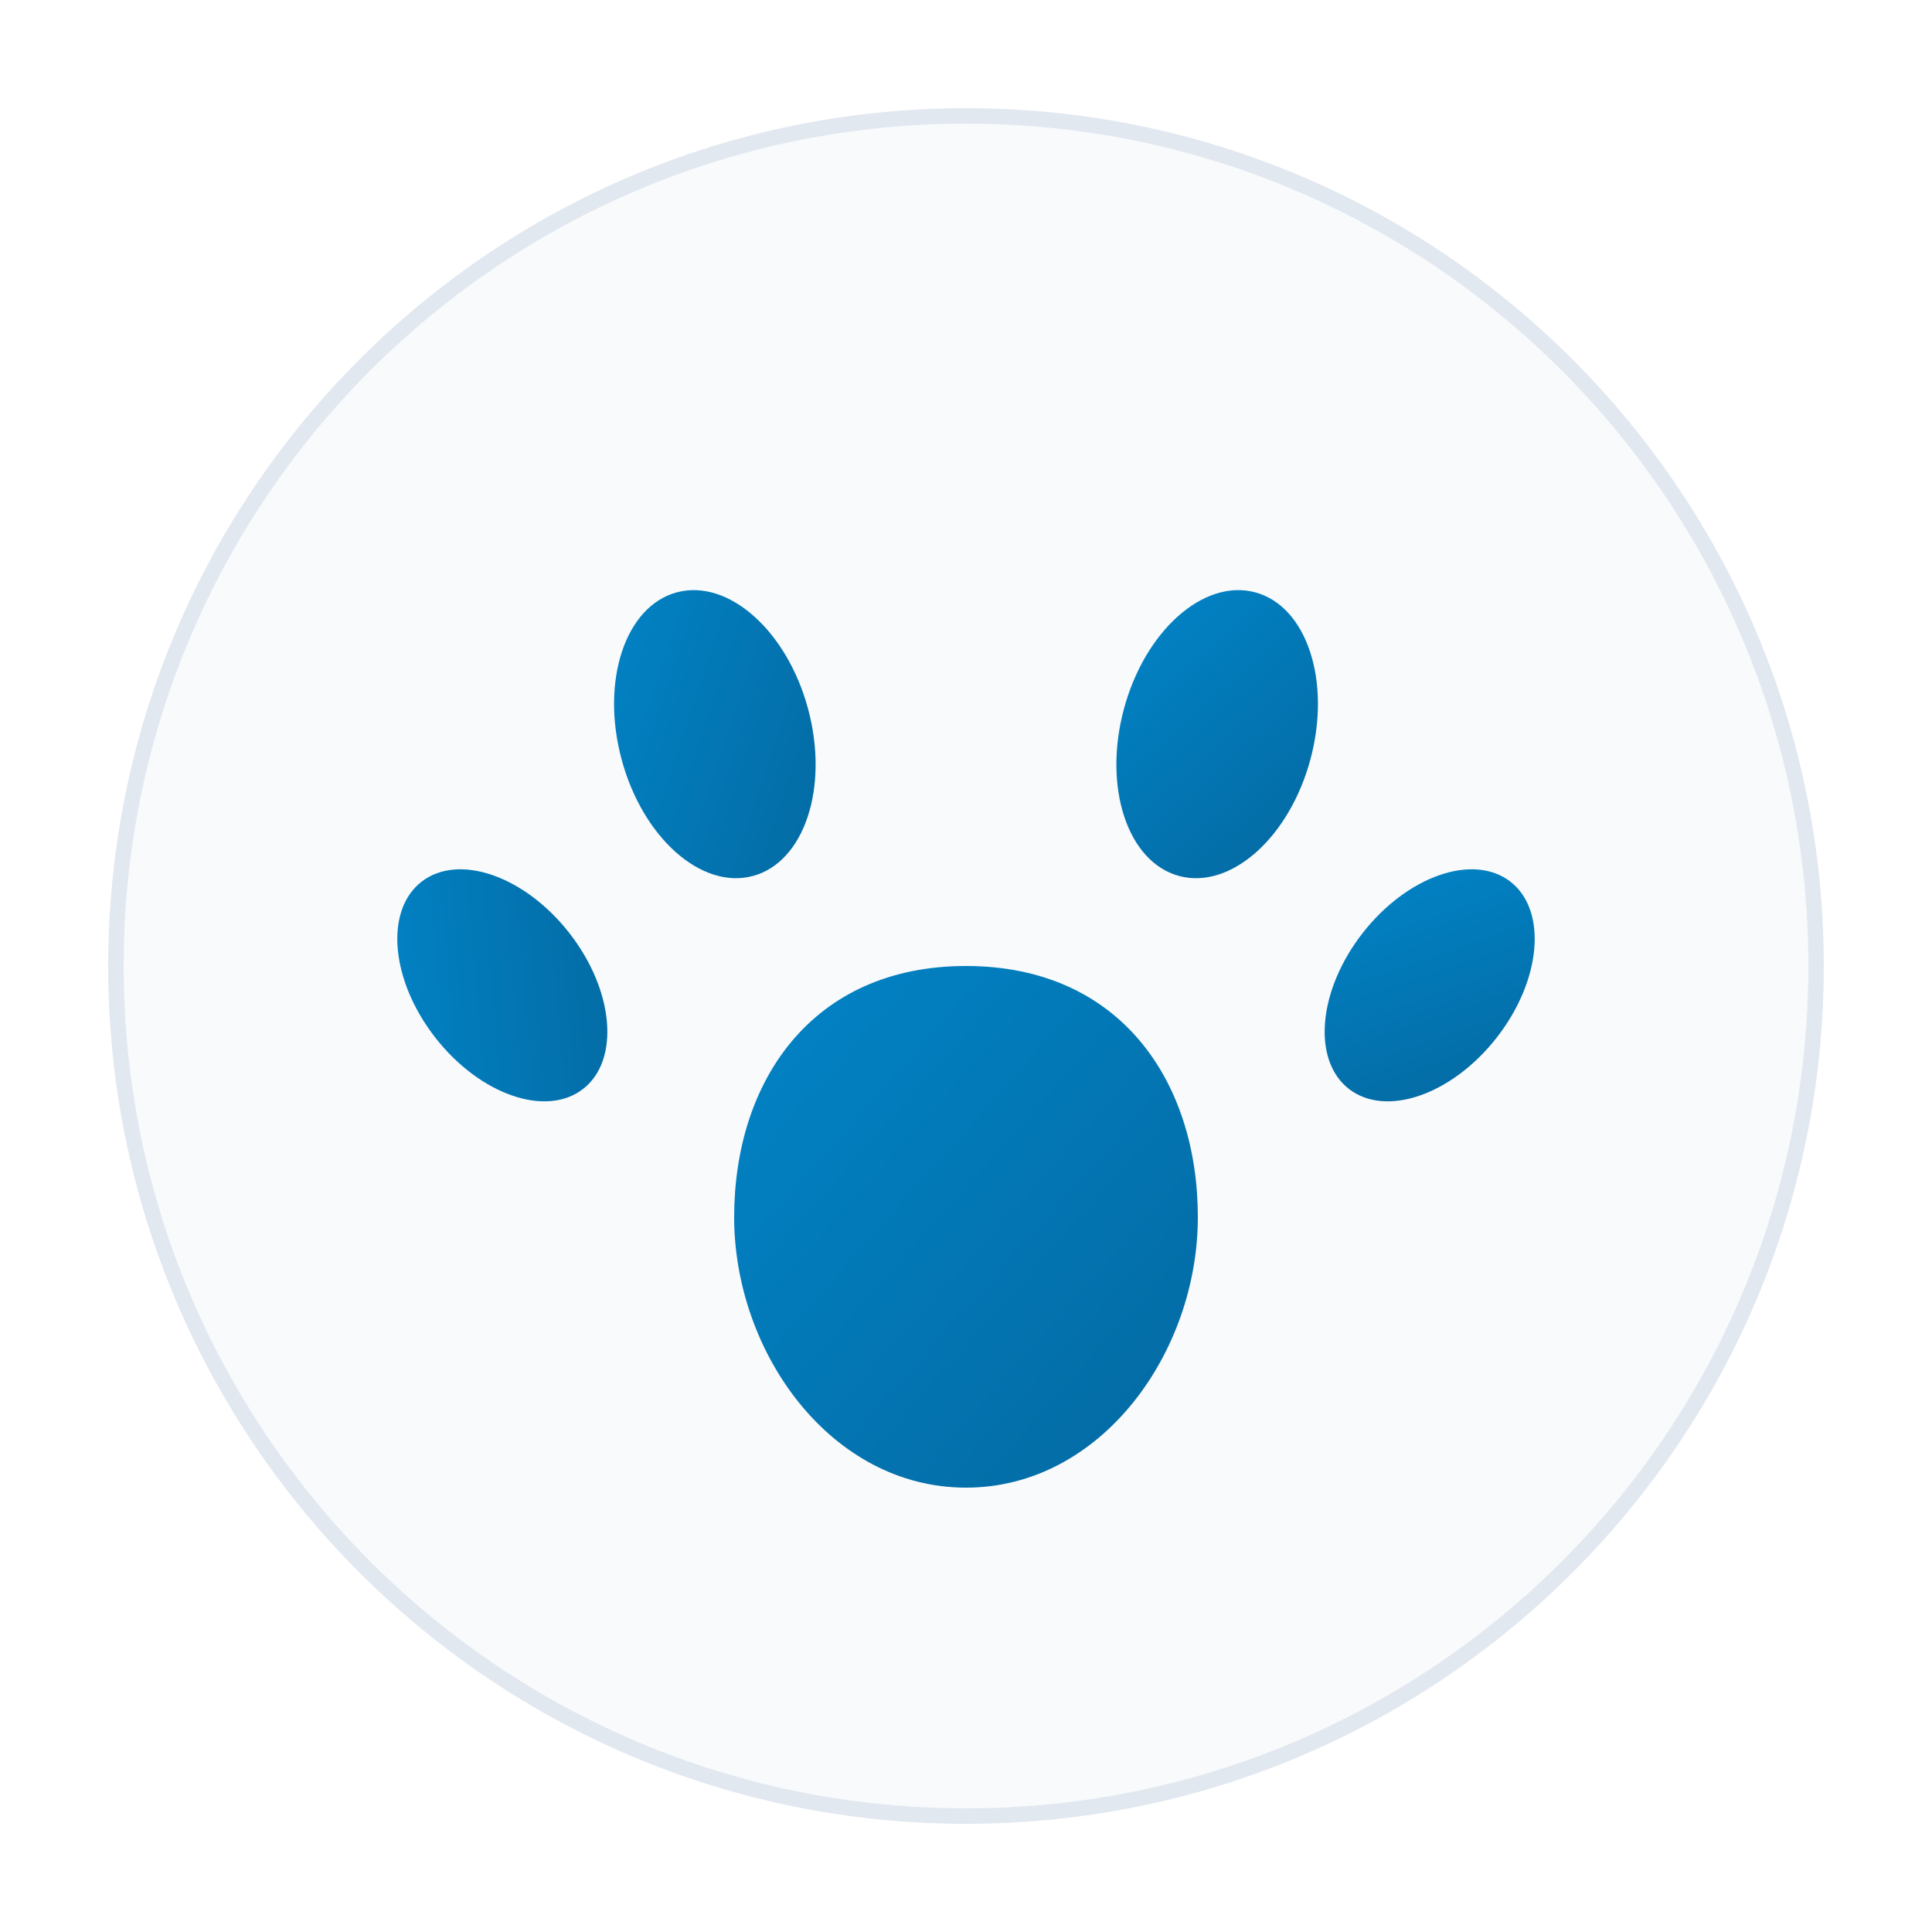
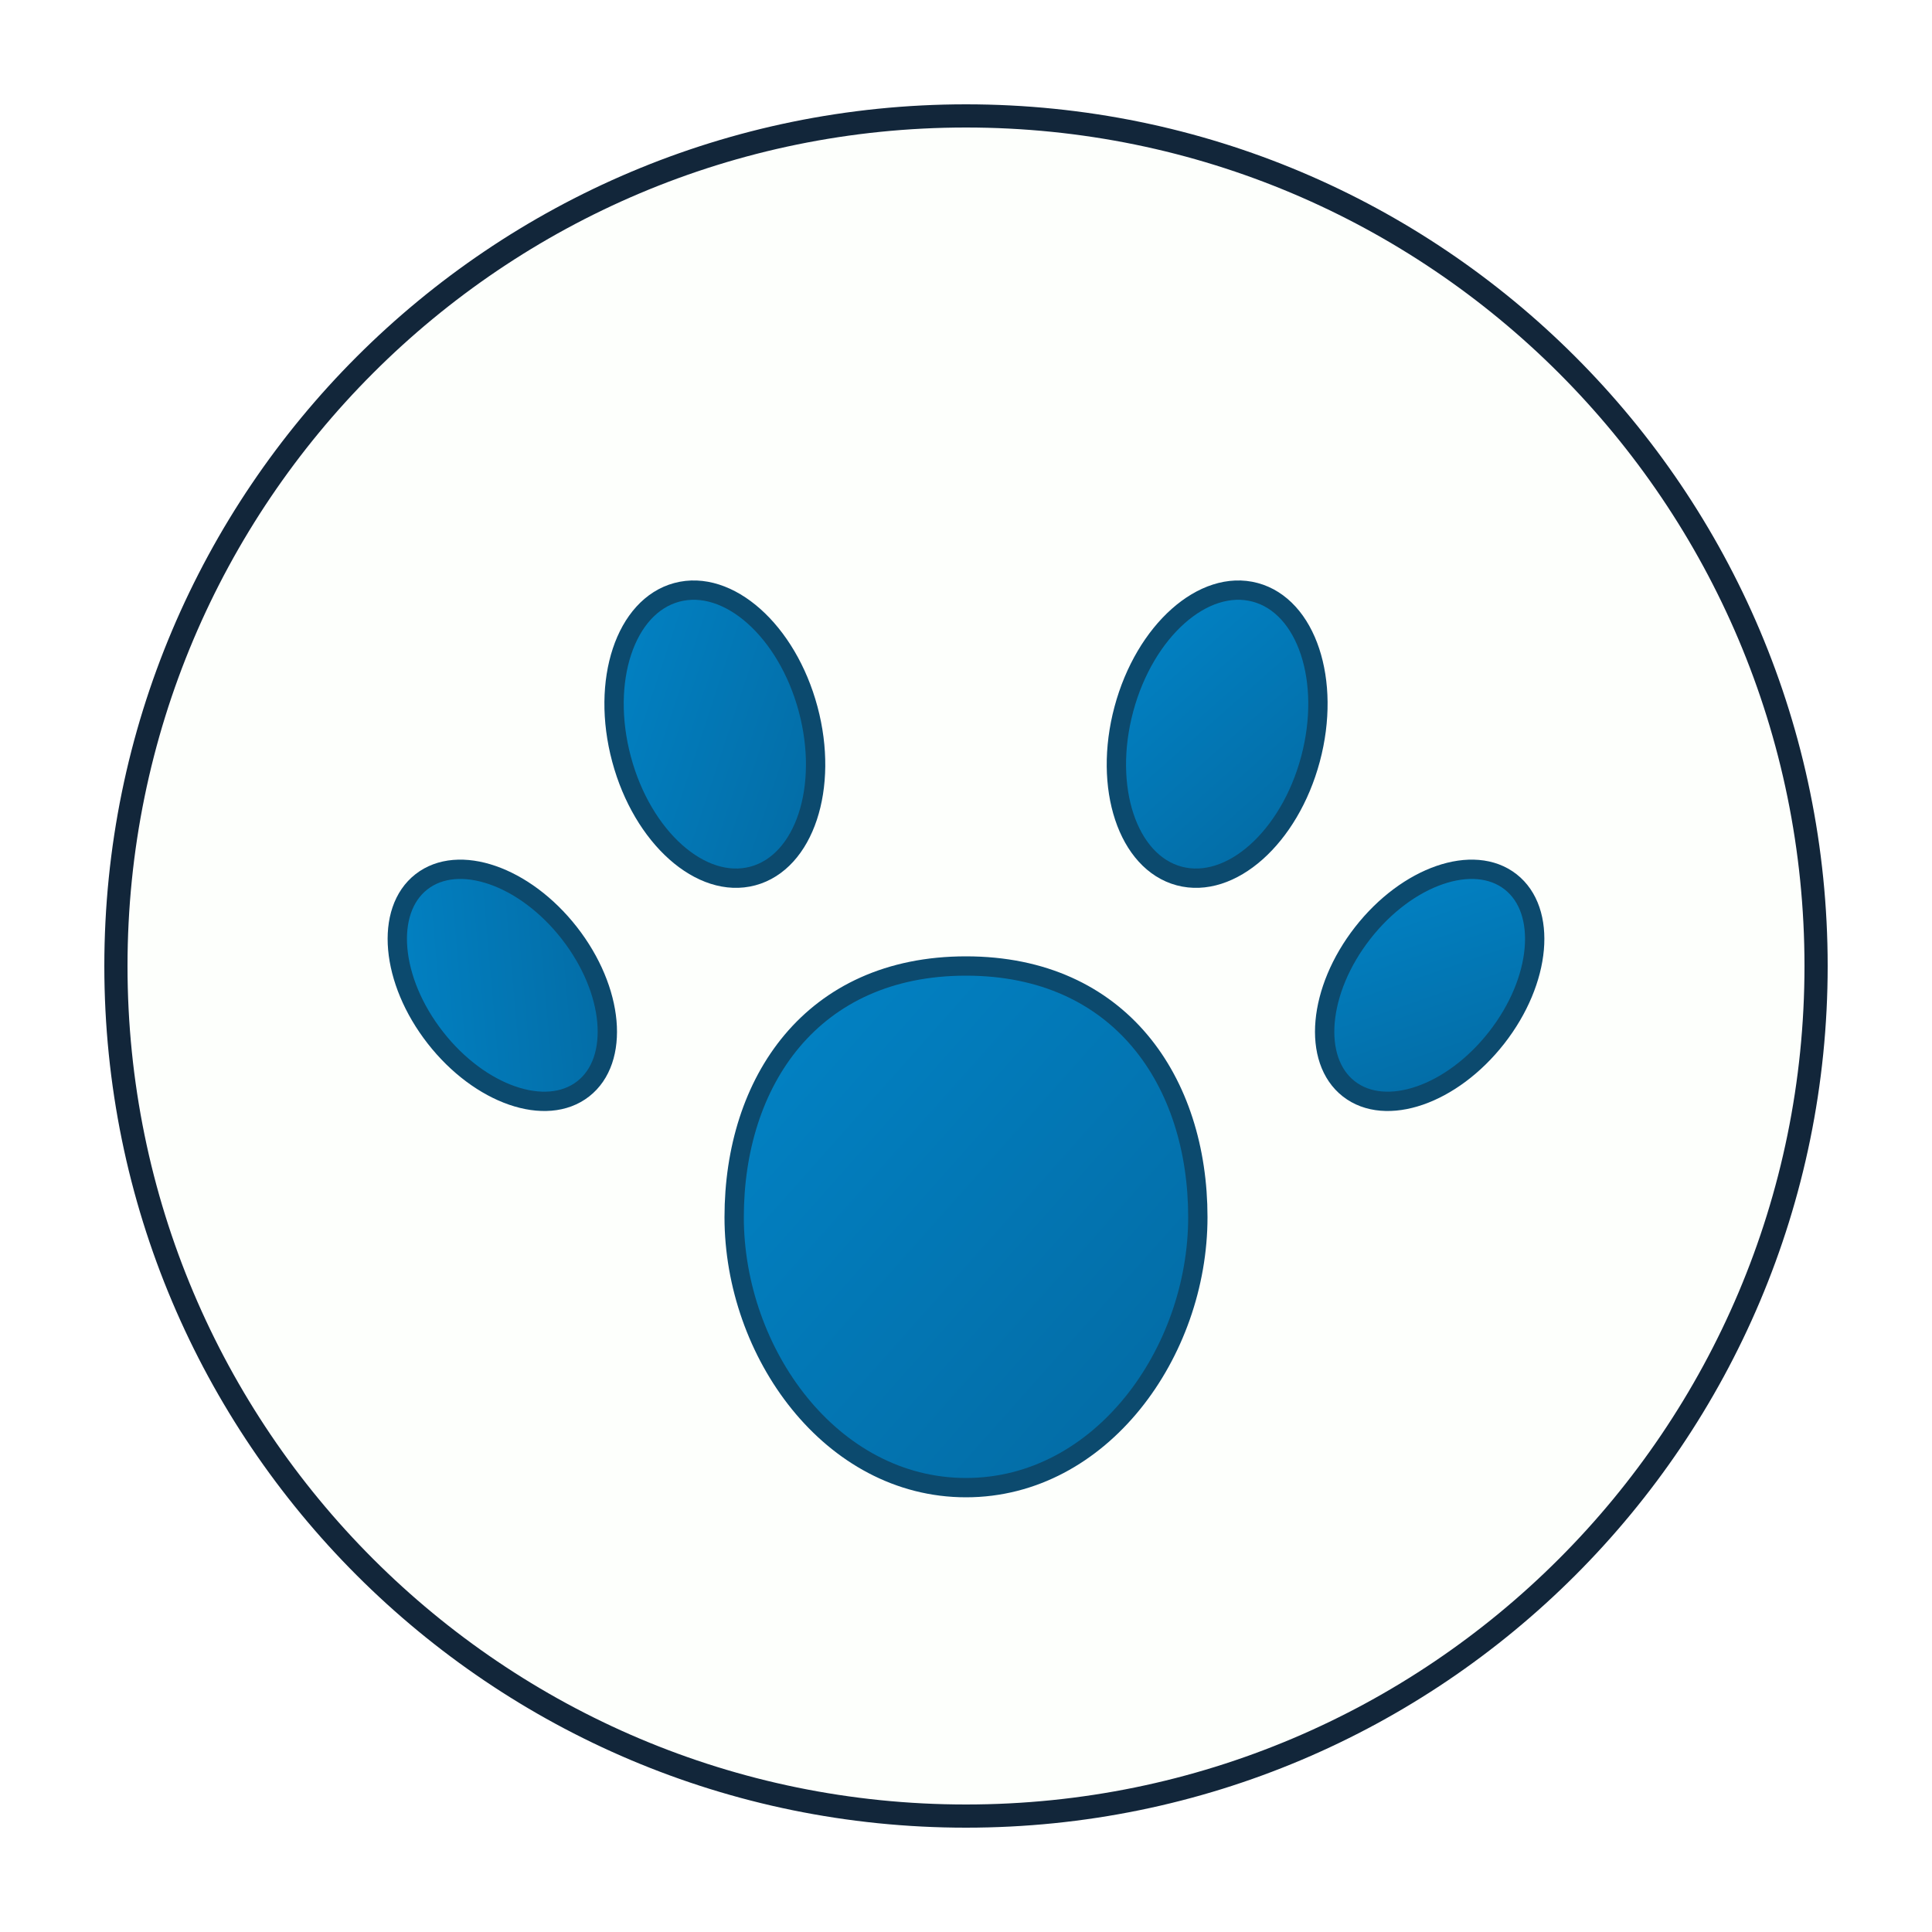
<svg xmlns="http://www.w3.org/2000/svg" viewBox="0 0 500 500" width="100%" height="100%">
  <defs>
    <linearGradient id="pawGradient" x1="0%" y1="0%" x2="100%" y2="100%">
      <stop offset="0%" stop-color="#0284c7" />
      <stop offset="100%" stop-color="#0369a1" />
    </linearGradient>
  </defs>
-   <circle cx="250" cy="250" r="220" fill="#f8fafc" stroke="#e2e8f0" stroke-width="4" />
+   <circle cx="250" cy="250" r="220" fill="#FDFFFC" stroke="#12263A" stroke-width="6" />
  <g transform="translate(0, 10)">
-     <path d="M250 240 C210 240 190 270 190 305 C190 340 215 375 250 375 C285 375 310 340 310 305 C310 270 290 240 250 240 Z" fill="url(#pawGradient)" />
-     <ellipse cx="185" cy="180" rx="25" ry="38" transform="rotate(-15 185 180)" fill="url(#pawGradient)" />
-     <ellipse cx="315" cy="180" rx="25" ry="38" transform="rotate(15 315 180)" fill="url(#pawGradient)" />
-     <ellipse cx="130" cy="245" rx="22" ry="34" transform="rotate(-38 130 245)" fill="url(#pawGradient)" />
-     <ellipse cx="370" cy="245" rx="22" ry="34" transform="rotate(38 370 245)" fill="url(#pawGradient)" />
+     <path d="M250 240 C210 240 190 270 190 305 C190 340 215 375 250 375 C285 375 310 340 310 305 C310 270 290 240 250 240 Z" fill="url(#pawGradient)" stroke="#0c4a6e" stroke-width="5" />
+     <ellipse cx="185" cy="180" rx="25" ry="38" transform="rotate(-15 185 180)" fill="url(#pawGradient)" stroke="#0c4a6e" stroke-width="5" />
+     <ellipse cx="315" cy="180" rx="25" ry="38" transform="rotate(15 315 180)" fill="url(#pawGradient)" stroke="#0c4a6e" stroke-width="5" />
+     <ellipse cx="130" cy="245" rx="22" ry="34" transform="rotate(-38 130 245)" fill="url(#pawGradient)" stroke="#0c4a6e" stroke-width="5" />
+     <ellipse cx="370" cy="245" rx="22" ry="34" transform="rotate(38 370 245)" fill="url(#pawGradient)" stroke="#0c4a6e" stroke-width="5" />
  </g>
</svg>
